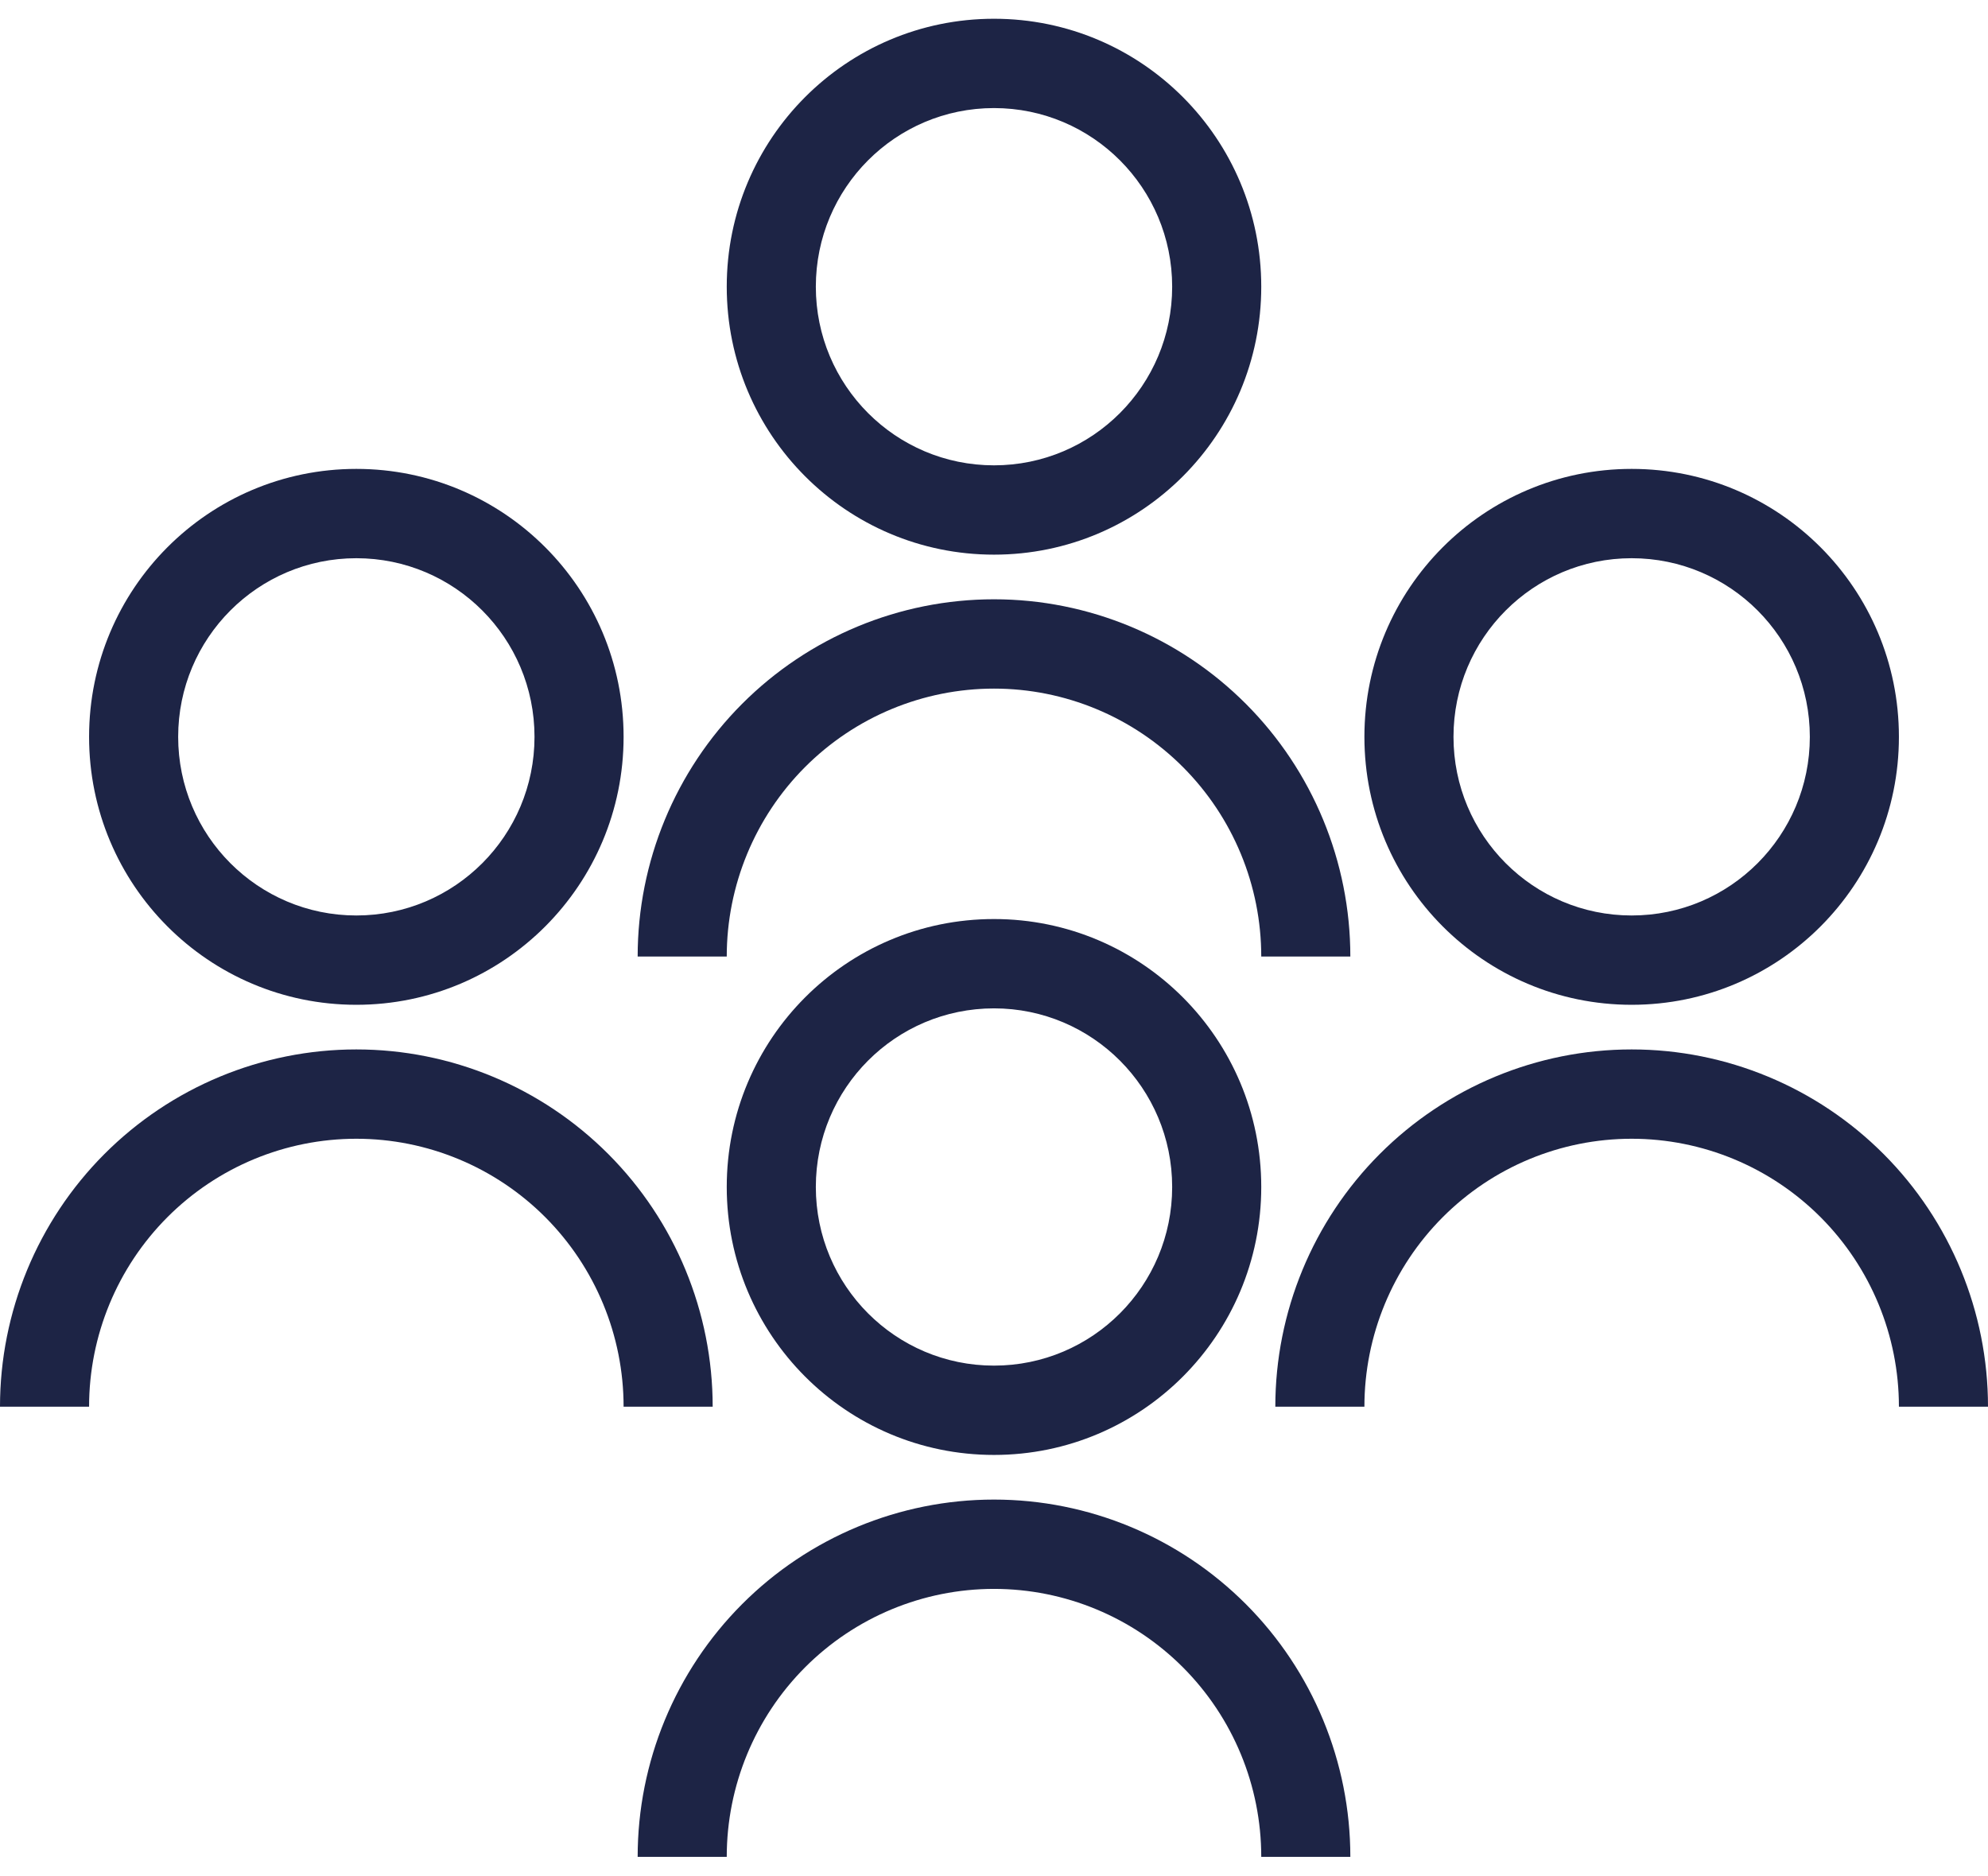
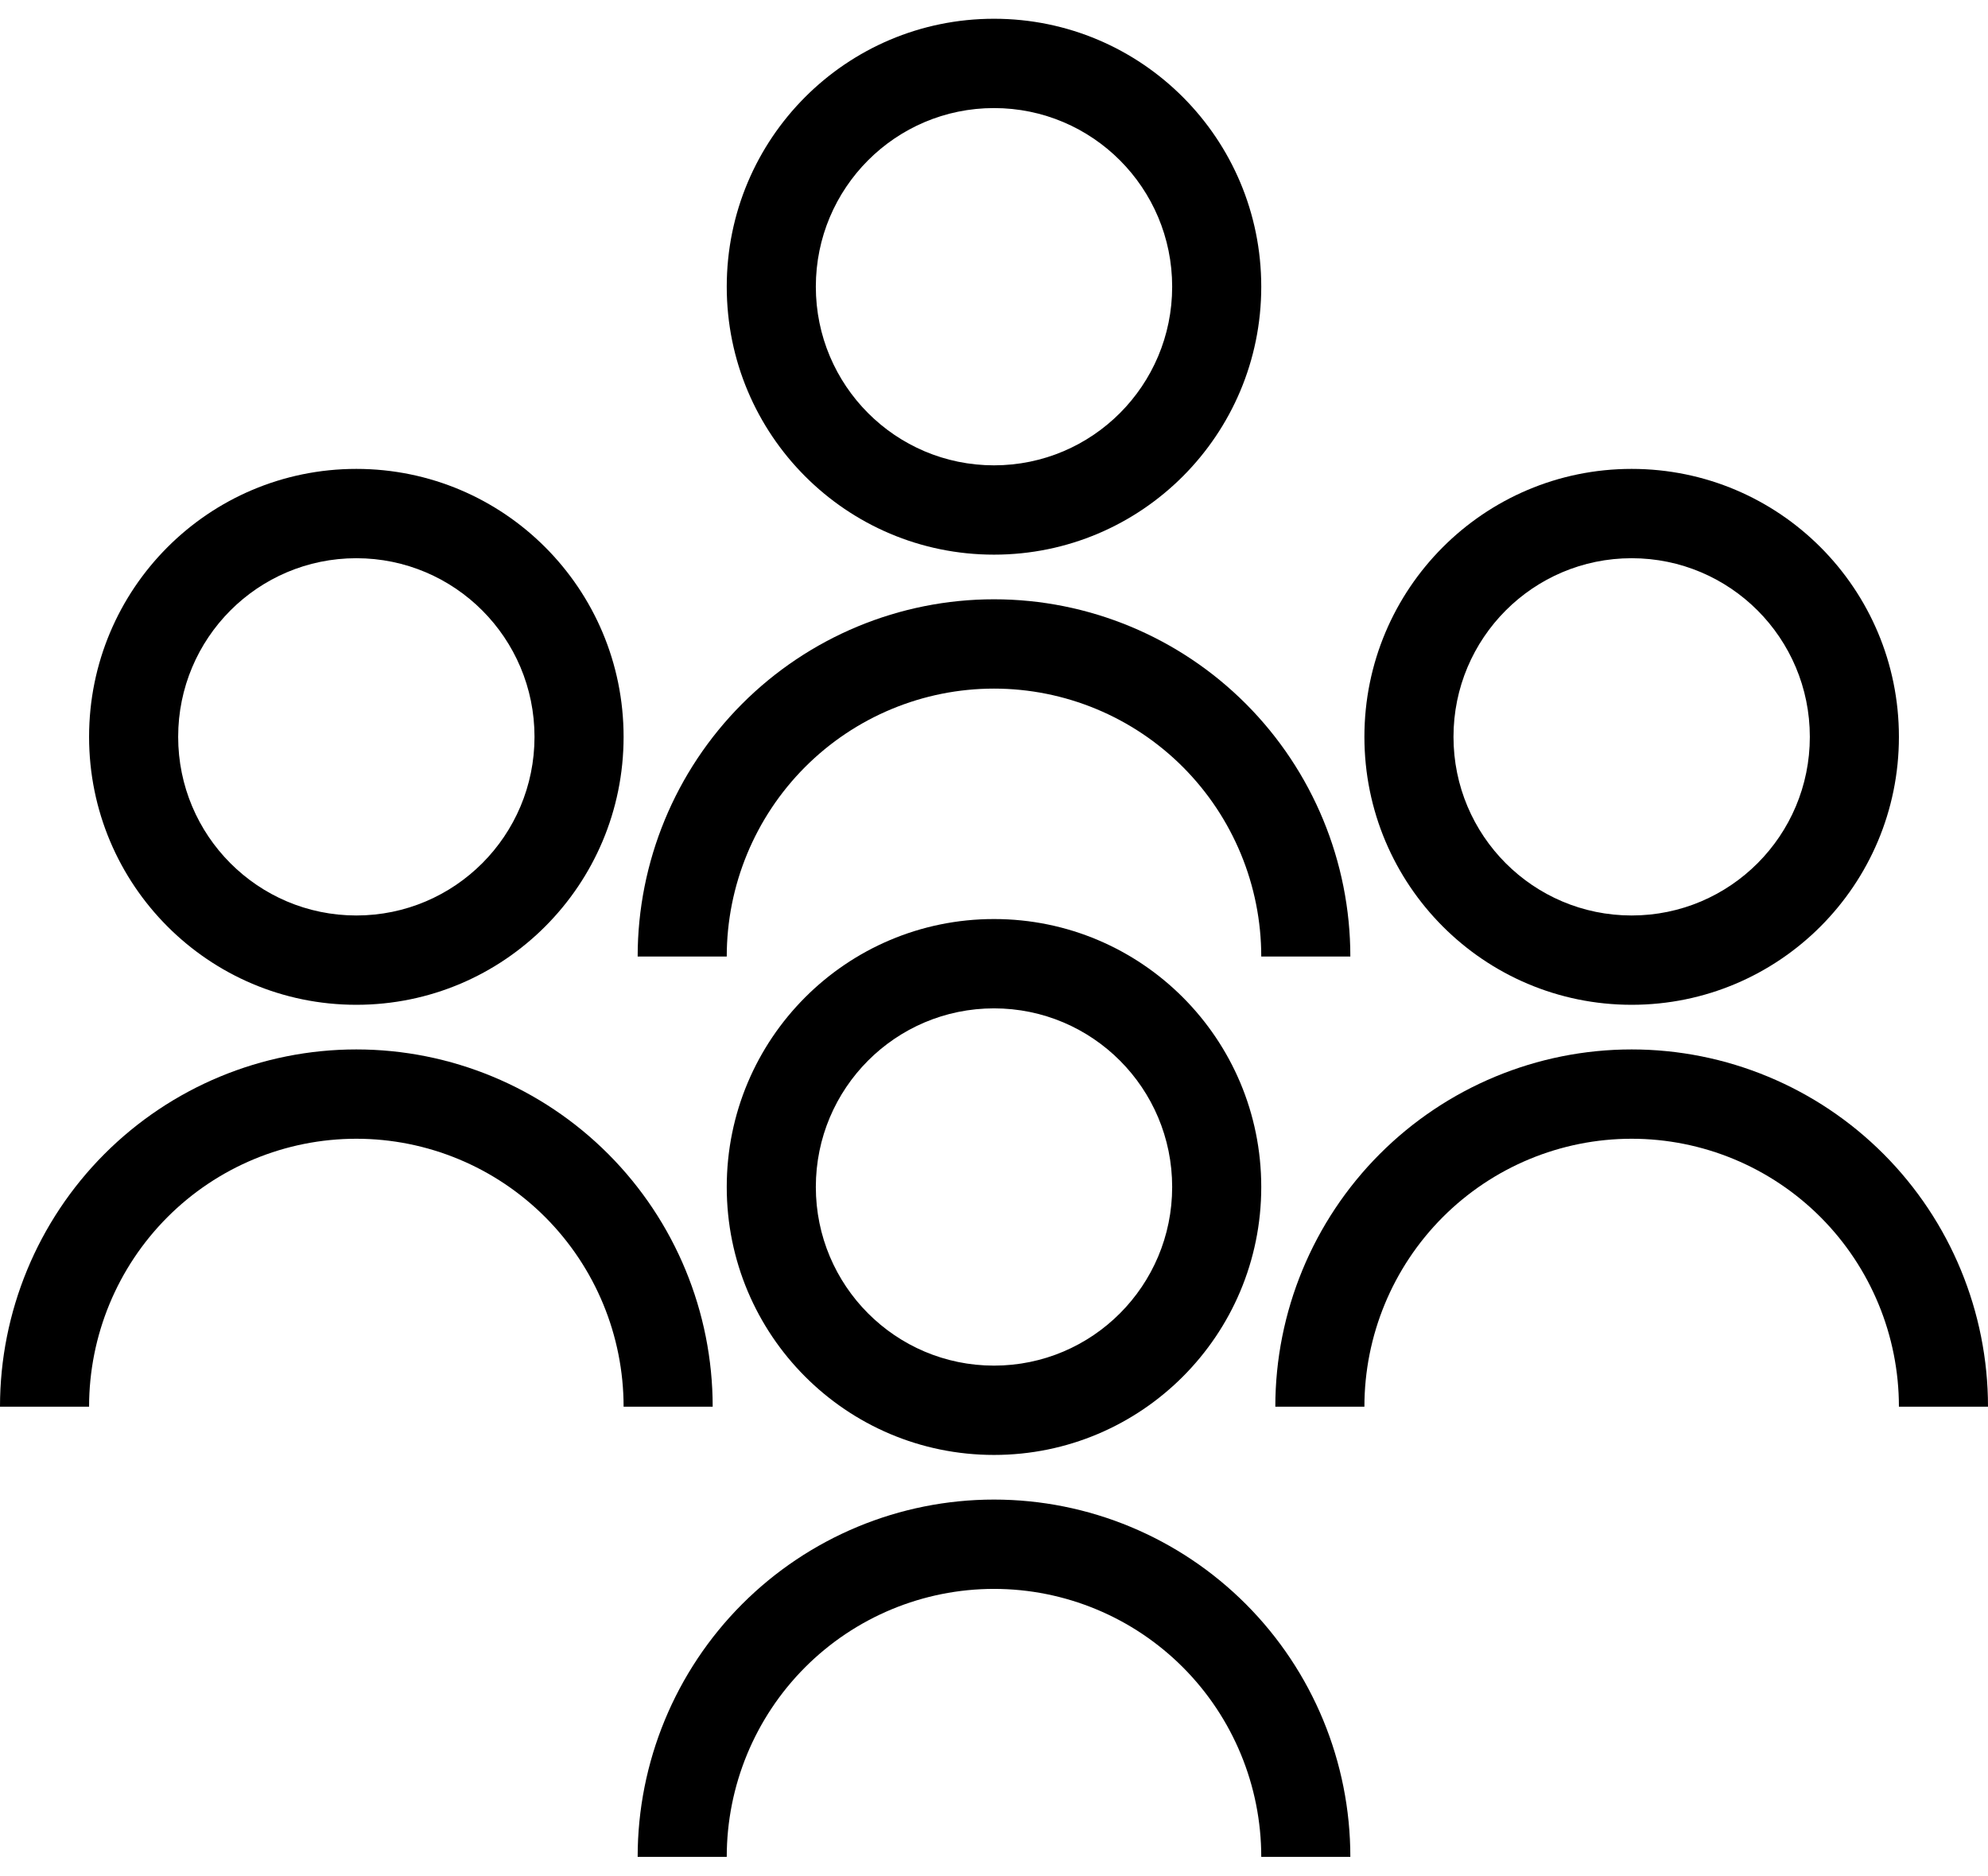
<svg xmlns="http://www.w3.org/2000/svg" width="53" height="50" viewBox="0 0 53 50" fill="none">
-   <path d="M0 37.5C0 34.974 1.001 32.552 2.782 30.766C4.564 28.98 6.98 27.976 9.5 27.976C12.02 27.976 14.436 28.98 16.218 30.766C17.999 32.552 19 34.974 19 37.5H16.625C16.625 35.606 15.874 33.789 14.538 32.449C13.202 31.11 11.39 30.357 9.5 30.357C7.61 30.357 5.798 31.11 4.462 32.449C3.126 33.789 2.375 35.606 2.375 37.5H0ZM9.5 26.786C5.563 26.786 2.375 23.589 2.375 19.643C2.375 15.696 5.563 12.5 9.5 12.5C13.437 12.5 16.625 15.696 16.625 19.643C16.625 23.589 13.437 26.786 9.5 26.786ZM9.5 24.405C12.124 24.405 14.25 22.274 14.25 19.643C14.25 17.012 12.124 14.881 9.5 14.881C6.876 14.881 4.75 17.012 4.75 19.643C4.75 22.274 6.876 24.405 9.5 24.405Z" fill="#1D2445" />
-   <path d="M34 37.5C34 34.974 35.001 32.552 36.782 30.766C38.564 28.98 40.98 27.976 43.5 27.976C46.02 27.976 48.436 28.98 50.218 30.766C51.999 32.552 53 34.974 53 37.5H50.625C50.625 35.606 49.874 33.789 48.538 32.449C47.202 31.11 45.39 30.357 43.5 30.357C41.61 30.357 39.798 31.11 38.462 32.449C37.126 33.789 36.375 35.606 36.375 37.5H34ZM43.5 26.786C39.563 26.786 36.375 23.589 36.375 19.643C36.375 15.696 39.563 12.5 43.5 12.5C47.437 12.5 50.625 15.696 50.625 19.643C50.625 23.589 47.437 26.786 43.5 26.786ZM43.5 24.405C46.124 24.405 48.25 22.274 48.25 19.643C48.25 17.012 46.124 14.881 43.5 14.881C40.876 14.881 38.75 17.012 38.75 19.643C38.75 22.274 40.876 24.405 43.5 24.405Z" fill="#1D2445" />
-   <path d="M17 25.5C17 22.974 18.001 20.552 19.782 18.766C21.564 16.98 23.98 15.976 26.5 15.976C29.02 15.976 31.436 16.98 33.218 18.766C34.999 20.552 36 22.974 36 25.5H33.625C33.625 23.606 32.874 21.789 31.538 20.449C30.202 19.11 28.39 18.357 26.5 18.357C24.61 18.357 22.798 19.11 21.462 20.449C20.126 21.789 19.375 23.606 19.375 25.5H17ZM26.5 14.786C22.563 14.786 19.375 11.589 19.375 7.643C19.375 3.696 22.563 0.5 26.5 0.5C30.437 0.5 33.625 3.696 33.625 7.643C33.625 11.589 30.437 14.786 26.5 14.786ZM26.5 12.405C29.124 12.405 31.25 10.274 31.25 7.643C31.25 5.012 29.124 2.881 26.5 2.881C23.876 2.881 21.75 5.012 21.75 7.643C21.75 10.274 23.876 12.405 26.5 12.405Z" fill="#1D2445" />
-   <path d="M17 49.5C17 46.974 18.001 44.552 19.782 42.766C21.564 40.98 23.98 39.976 26.5 39.976C29.02 39.976 31.436 40.98 33.218 42.766C34.999 44.552 36 46.974 36 49.5H33.625C33.625 47.606 32.874 45.789 31.538 44.449C30.202 43.11 28.39 42.357 26.5 42.357C24.61 42.357 22.798 43.11 21.462 44.449C20.126 45.789 19.375 47.606 19.375 49.5H17ZM26.5 38.786C22.563 38.786 19.375 35.589 19.375 31.643C19.375 27.696 22.563 24.5 26.5 24.5C30.437 24.5 33.625 27.696 33.625 31.643C33.625 35.589 30.437 38.786 26.5 38.786ZM26.5 36.405C29.124 36.405 31.25 34.274 31.25 31.643C31.25 29.012 29.124 26.881 26.5 26.881C23.876 26.881 21.75 29.012 21.75 31.643C21.75 34.274 23.876 36.405 26.5 36.405Z" fill="#1D2445" />
+   <path d="M0 37.5C0 34.974 1.001 32.552 2.782 30.766C4.564 28.98 6.98 27.976 9.5 27.976C12.02 27.976 14.436 28.98 16.218 30.766C17.999 32.552 19 34.974 19 37.5H16.625C16.625 35.606 15.874 33.789 14.538 32.449C13.202 31.11 11.39 30.357 9.5 30.357C7.61 30.357 5.798 31.11 4.462 32.449C3.126 33.789 2.375 35.606 2.375 37.5H0ZM9.5 26.786C5.563 26.786 2.375 23.589 2.375 19.643C2.375 15.696 5.563 12.5 9.5 12.5C13.437 12.5 16.625 15.696 16.625 19.643C16.625 23.589 13.437 26.786 9.5 26.786ZM9.5 24.405C12.124 24.405 14.25 22.274 14.25 19.643C14.25 17.012 12.124 14.881 9.5 14.881C6.876 14.881 4.75 17.012 4.75 19.643C4.75 22.274 6.876 24.405 9.5 24.405Z" fill="currentColor" />
+   <path d="M34 37.5C34 34.974 35.001 32.552 36.782 30.766C38.564 28.98 40.98 27.976 43.5 27.976C46.02 27.976 48.436 28.98 50.218 30.766C51.999 32.552 53 34.974 53 37.5H50.625C50.625 35.606 49.874 33.789 48.538 32.449C47.202 31.11 45.39 30.357 43.5 30.357C41.61 30.357 39.798 31.11 38.462 32.449C37.126 33.789 36.375 35.606 36.375 37.5H34ZM43.5 26.786C39.563 26.786 36.375 23.589 36.375 19.643C36.375 15.696 39.563 12.5 43.5 12.5C47.437 12.5 50.625 15.696 50.625 19.643C50.625 23.589 47.437 26.786 43.5 26.786ZM43.5 24.405C46.124 24.405 48.25 22.274 48.25 19.643C48.25 17.012 46.124 14.881 43.5 14.881C40.876 14.881 38.75 17.012 38.75 19.643C38.75 22.274 40.876 24.405 43.5 24.405Z" fill="currentColor" />
+   <path d="M17 25.5C17 22.974 18.001 20.552 19.782 18.766C21.564 16.98 23.98 15.976 26.5 15.976C29.02 15.976 31.436 16.98 33.218 18.766C34.999 20.552 36 22.974 36 25.5H33.625C33.625 23.606 32.874 21.789 31.538 20.449C30.202 19.11 28.39 18.357 26.5 18.357C24.61 18.357 22.798 19.11 21.462 20.449C20.126 21.789 19.375 23.606 19.375 25.5H17ZM26.5 14.786C22.563 14.786 19.375 11.589 19.375 7.643C19.375 3.696 22.563 0.5 26.5 0.5C30.437 0.5 33.625 3.696 33.625 7.643C33.625 11.589 30.437 14.786 26.5 14.786ZM26.5 12.405C29.124 12.405 31.25 10.274 31.25 7.643C31.25 5.012 29.124 2.881 26.5 2.881C23.876 2.881 21.75 5.012 21.75 7.643C21.75 10.274 23.876 12.405 26.5 12.405Z" fill="currentColor" />
+   <path d="M17 49.5C17 46.974 18.001 44.552 19.782 42.766C21.564 40.98 23.98 39.976 26.5 39.976C29.02 39.976 31.436 40.98 33.218 42.766C34.999 44.552 36 46.974 36 49.5H33.625C33.625 47.606 32.874 45.789 31.538 44.449C30.202 43.11 28.39 42.357 26.5 42.357C24.61 42.357 22.798 43.11 21.462 44.449C20.126 45.789 19.375 47.606 19.375 49.5H17ZM26.5 38.786C22.563 38.786 19.375 35.589 19.375 31.643C19.375 27.696 22.563 24.5 26.5 24.5C30.437 24.5 33.625 27.696 33.625 31.643C33.625 35.589 30.437 38.786 26.5 38.786ZM26.5 36.405C29.124 36.405 31.25 34.274 31.25 31.643C31.25 29.012 29.124 26.881 26.5 26.881C23.876 26.881 21.75 29.012 21.75 31.643C21.75 34.274 23.876 36.405 26.5 36.405Z" fill="currentColor" />
</svg>
